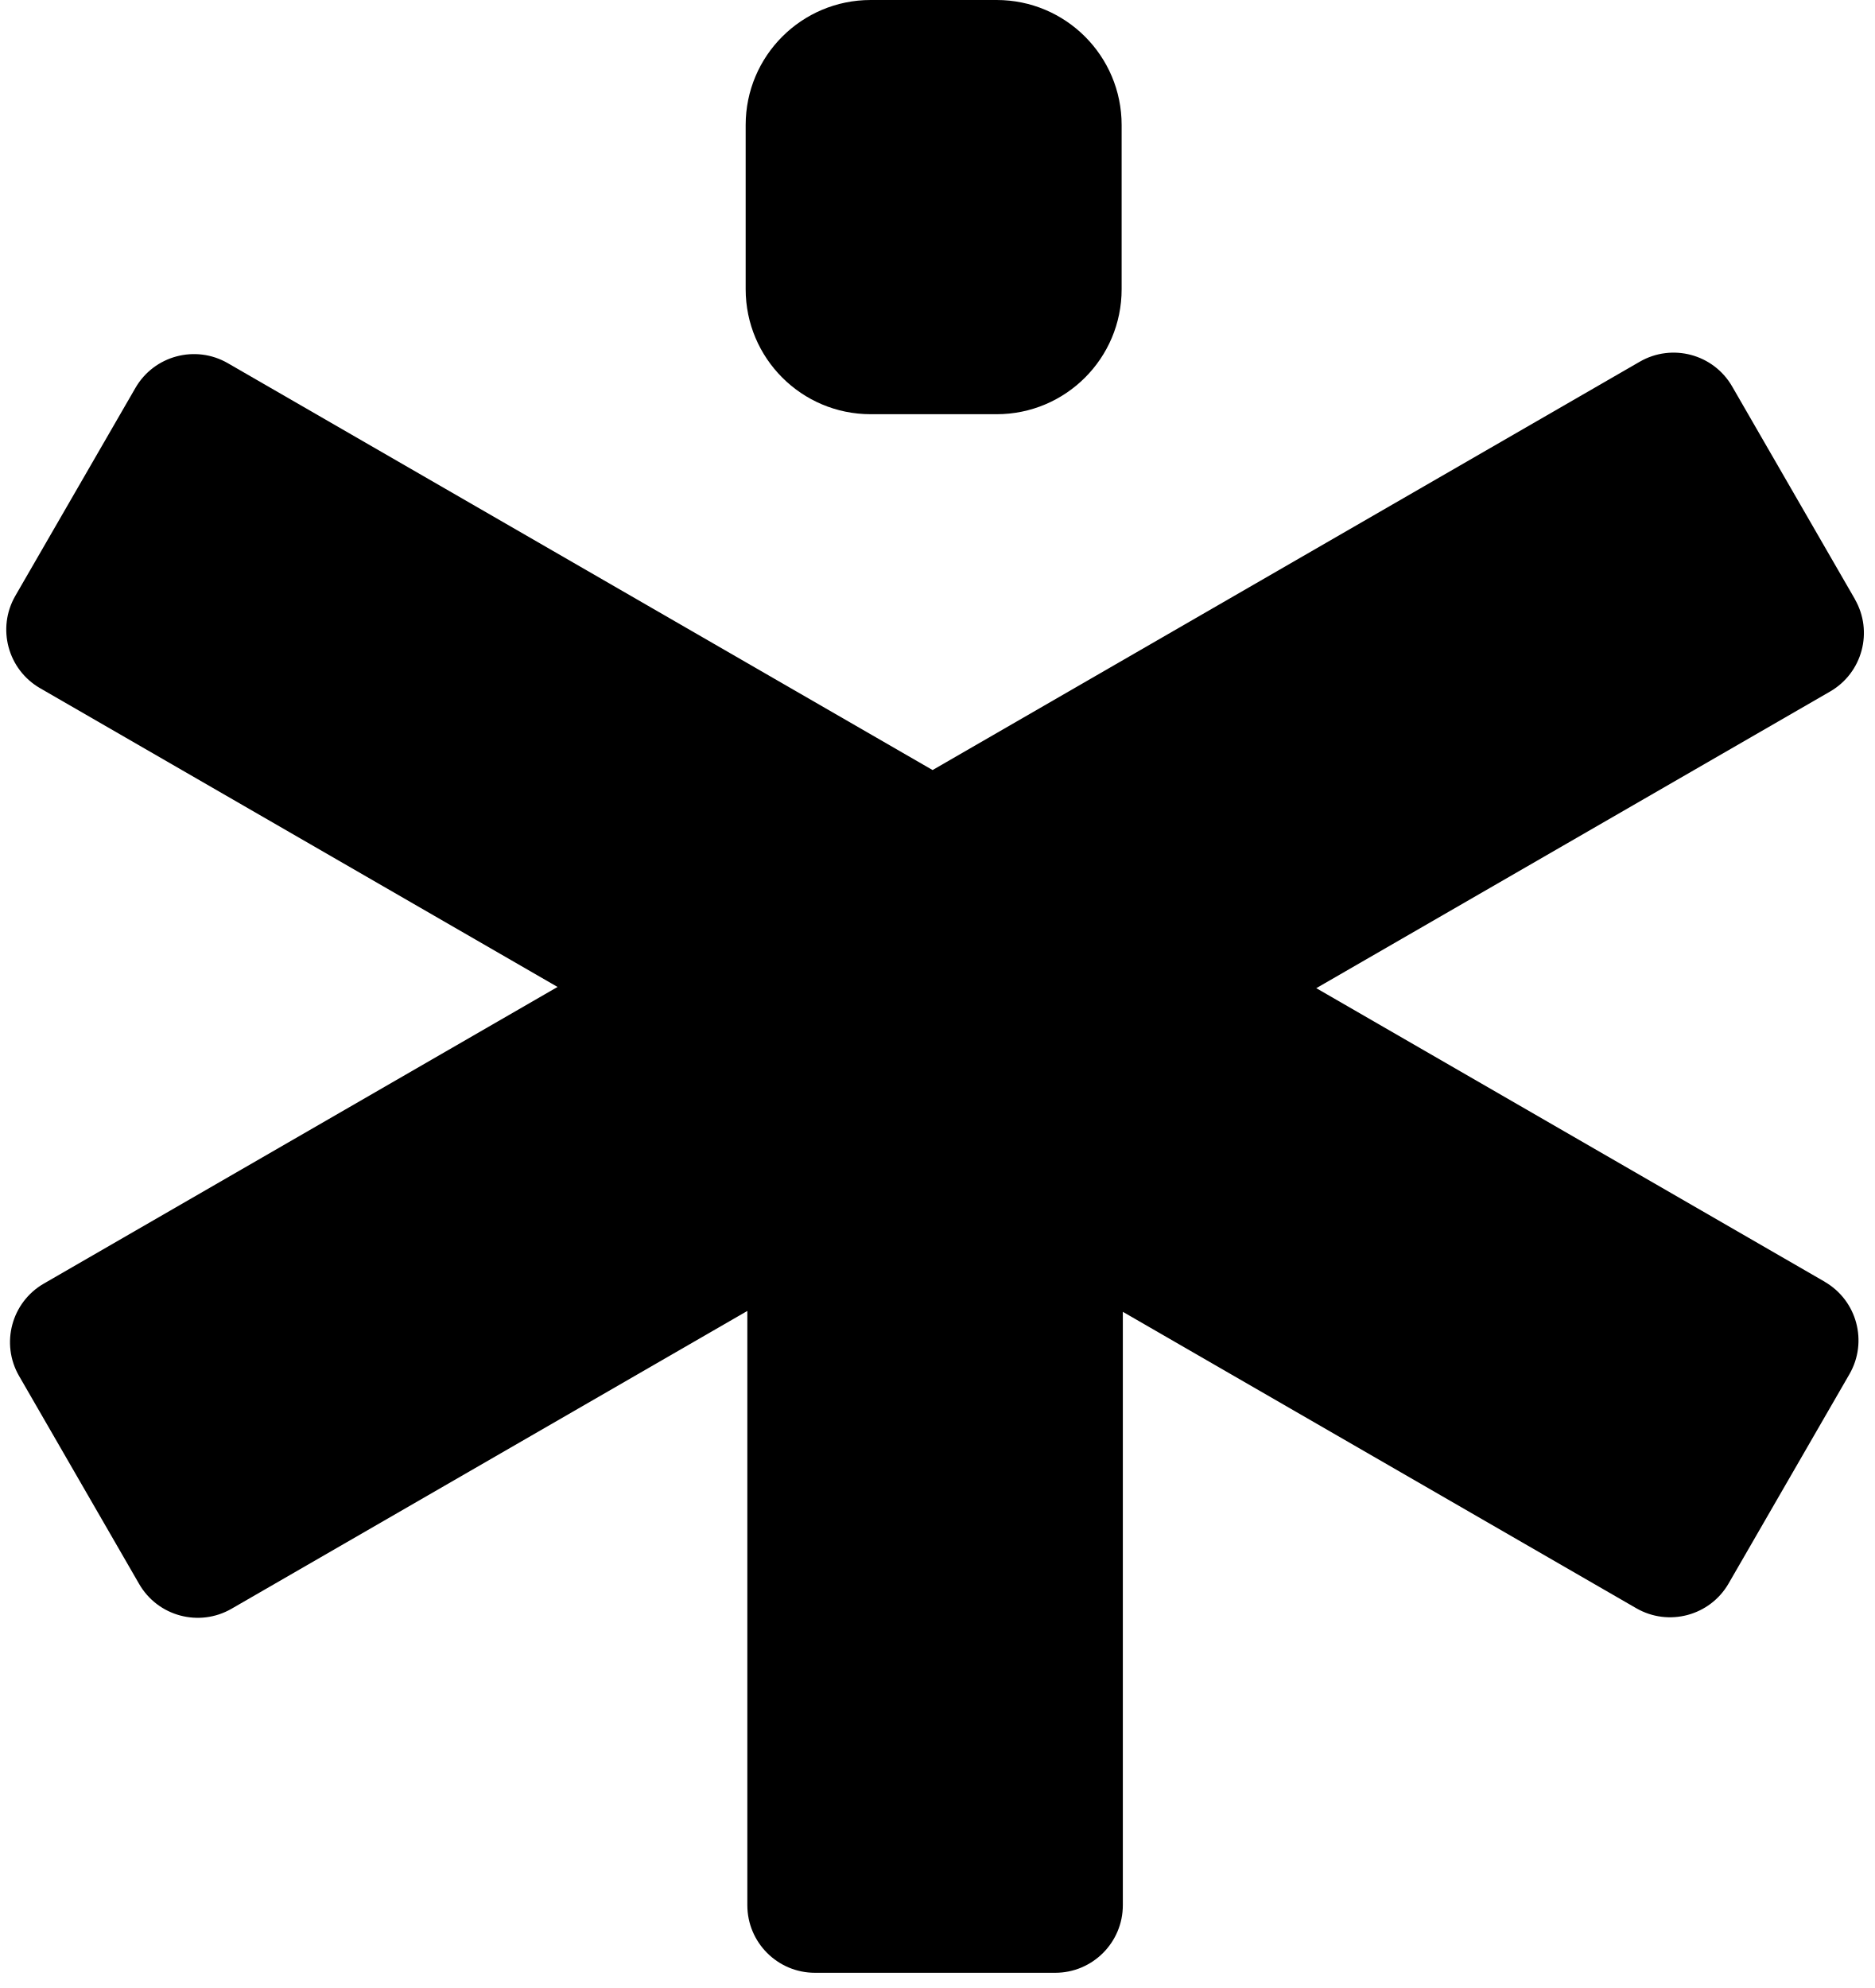
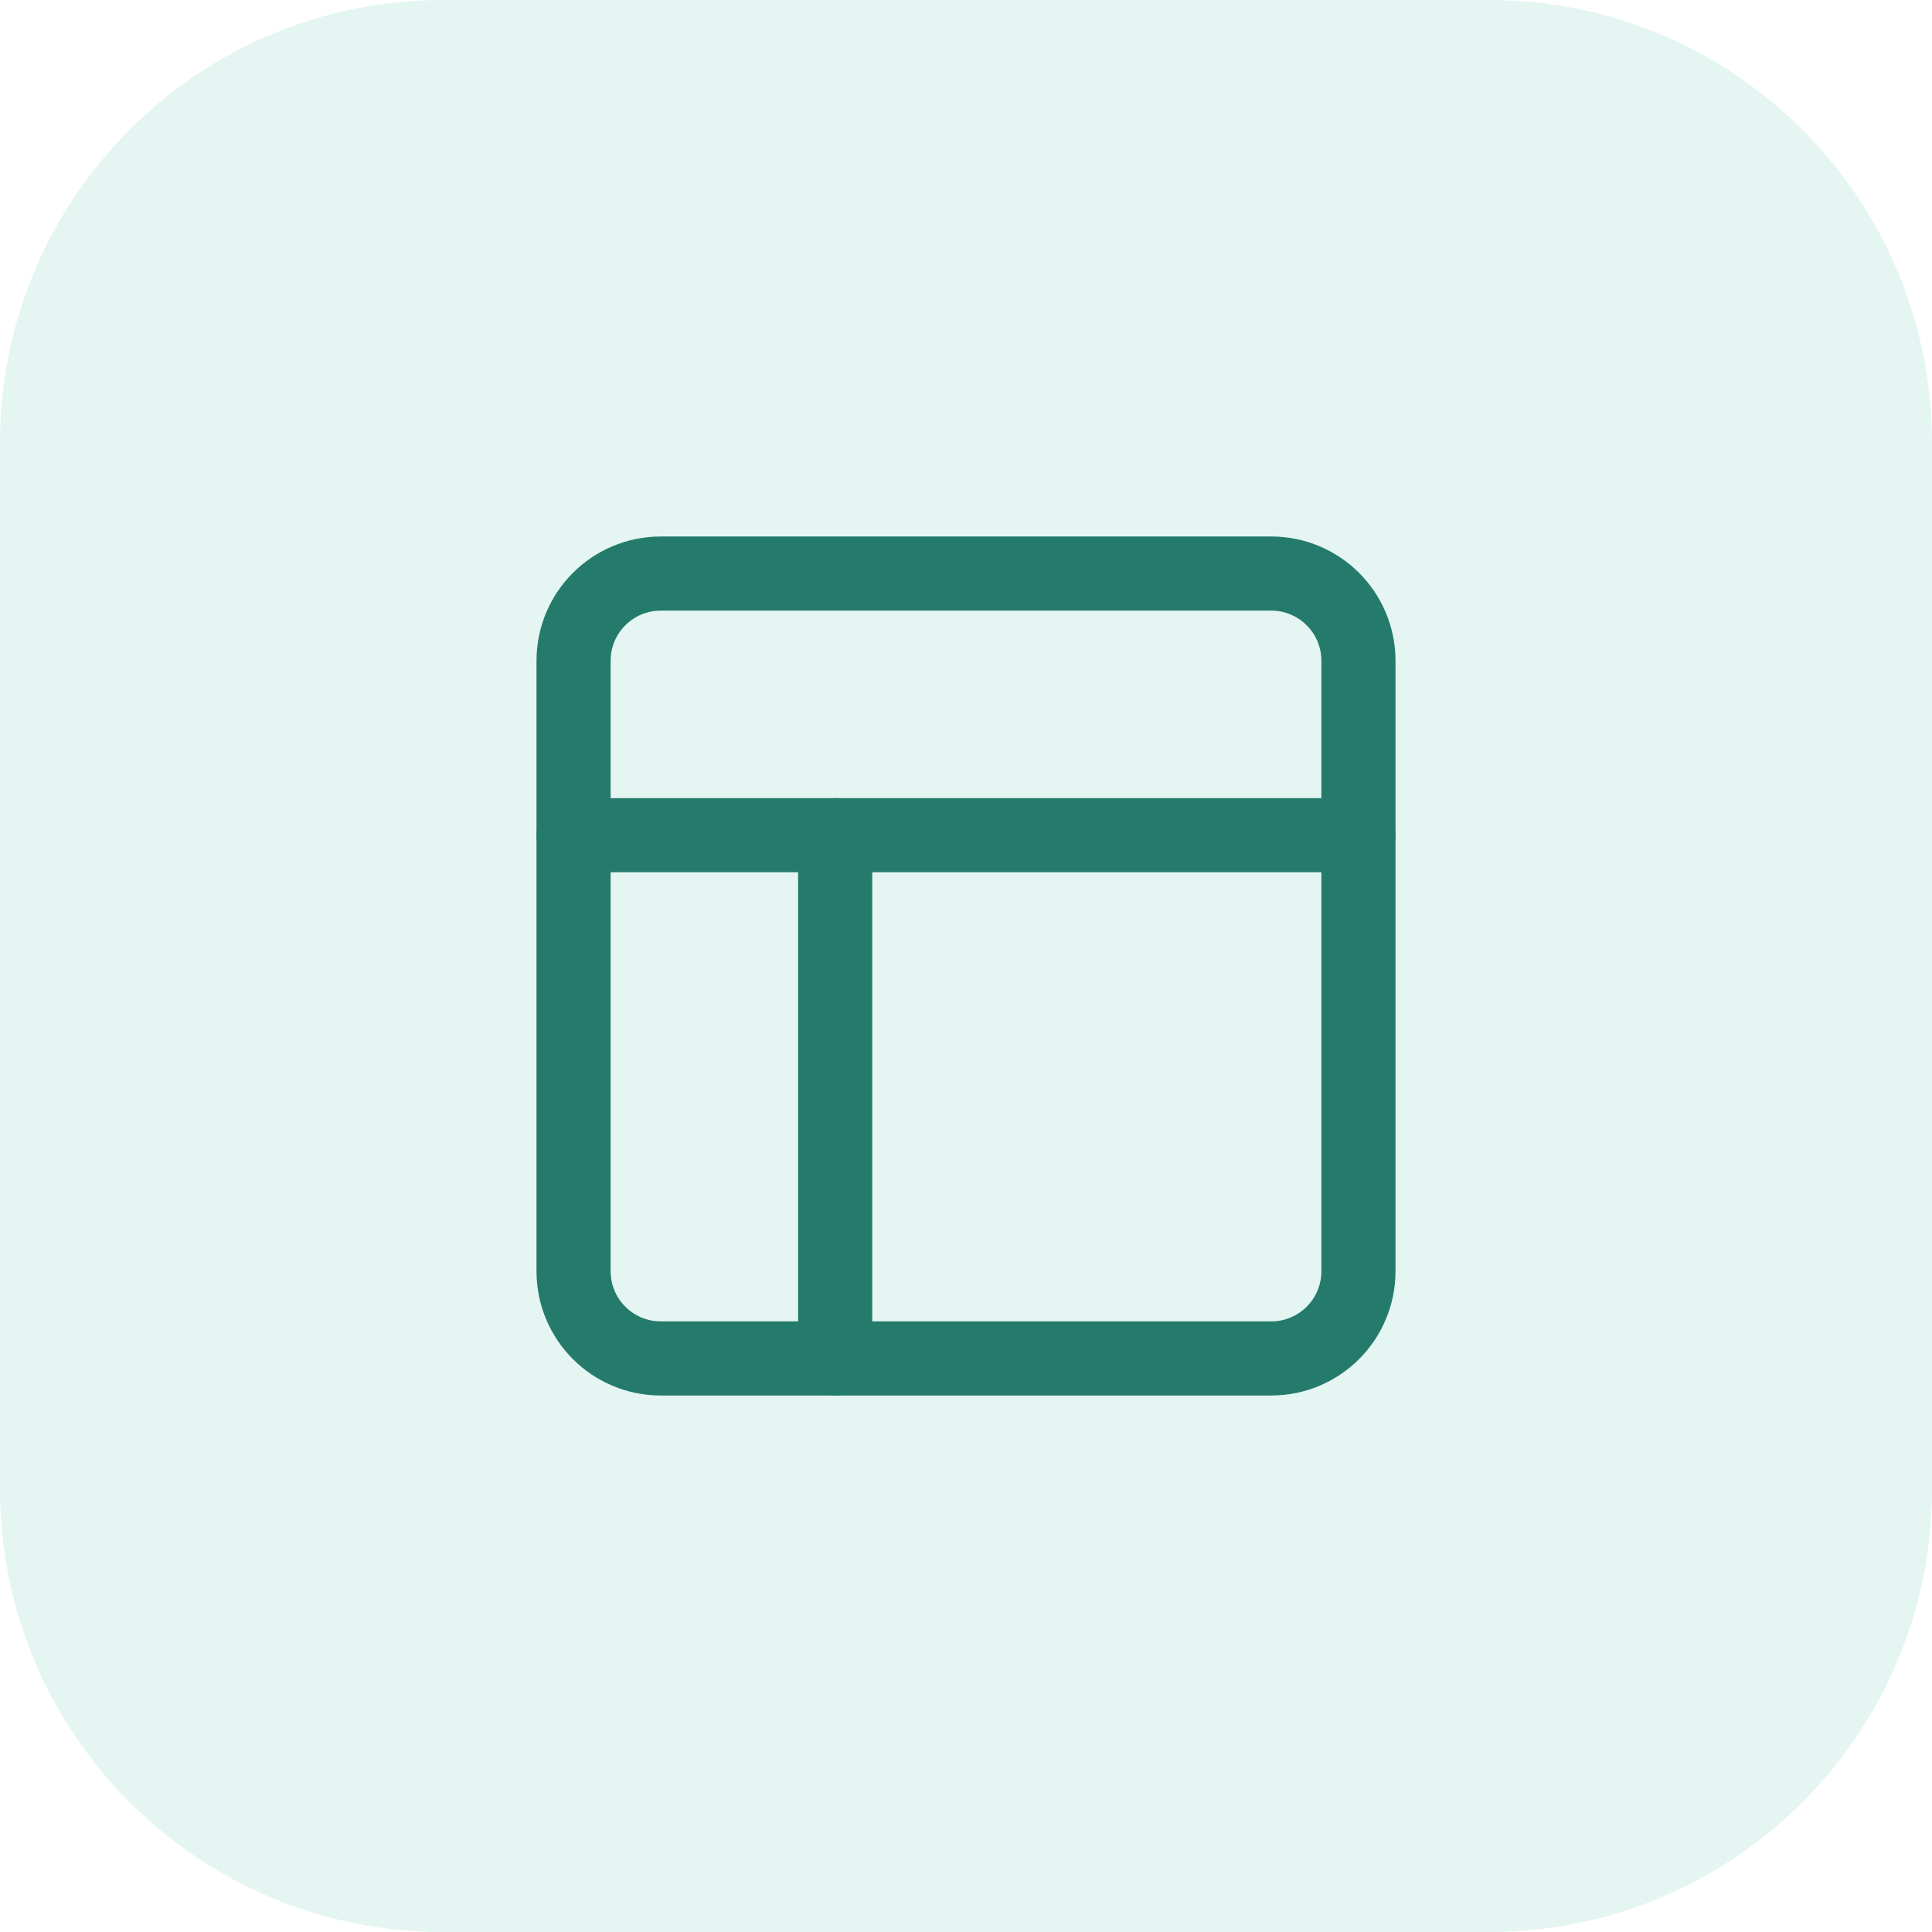
- <svg xmlns="http://www.w3.org/2000/svg" width="281" height="298" viewBox="0 0 281 298" fill="none">
-   <path d="M149.4 0H130.52C120.17 0 111.78 8.39 111.78 18.74V43.35C111.78 53.7 120.17 62.09 130.52 62.09H149.4C159.75 62.09 168.14 53.7 168.14 43.35V18.74C168.14 8.39 159.75 0 149.4 0Z" fill="black" />
-   <path d="M278.06 89.81L259.66 57.93C256.86 53.08 250.66 51.42 245.81 54.22L139.8 115.43L34.15 54.44C29.3 51.64 23.1 53.3 20.3 58.15L2.3 89.31C-0.5 94.16 1.16 100.36 6.01 103.16L116.9 167.18C121.75 169.98 127.95 168.32 130.75 163.47L140.03 147.4L149.6 163.97C152.4 168.82 158.6 170.48 163.45 167.68L274.34 103.66C279.19 100.86 280.85 94.66 278.05 89.81H278.06Z" fill="black" />
-   <path d="M273.55 192.14L146.77 118.94C144.97 117.9 142.99 117.48 141.06 117.6C138.76 117.16 136.29 117.51 134.1 118.77L6.57 192.41C1.72 195.21 0.06 201.41 2.86 206.26L20.86 237.44C23.66 242.29 29.86 243.95 34.71 241.15L112.03 196.51V285.58C112.03 291.18 116.57 295.72 122.17 295.72H158.18C163.78 295.72 168.32 291.18 168.32 285.58V196.64L245.28 241.07C250.13 243.87 256.33 242.21 259.13 237.36L277.24 205.99C280.04 201.14 278.38 194.94 273.53 192.14H273.55Z" fill="black" />
+ <svg xmlns="http://www.w3.org/2000/svg" viewBox="0 0 48 48">
+   <rect width="48" height="48" rx="11" fill="#e4f5f2" />
+   <svg x="11" y="11" width="26" height="26" viewBox="0 0 24 24" fill="none" stroke="#247b6b" stroke-width="1.7" stroke-linecap="round" stroke-linejoin="round">
+     <rect width="18" height="18" x="3" y="3" rx="2" />
+     <path d="M3 9h18" />
+     <path d="M9 21V9" />
+   </svg>
</svg>
